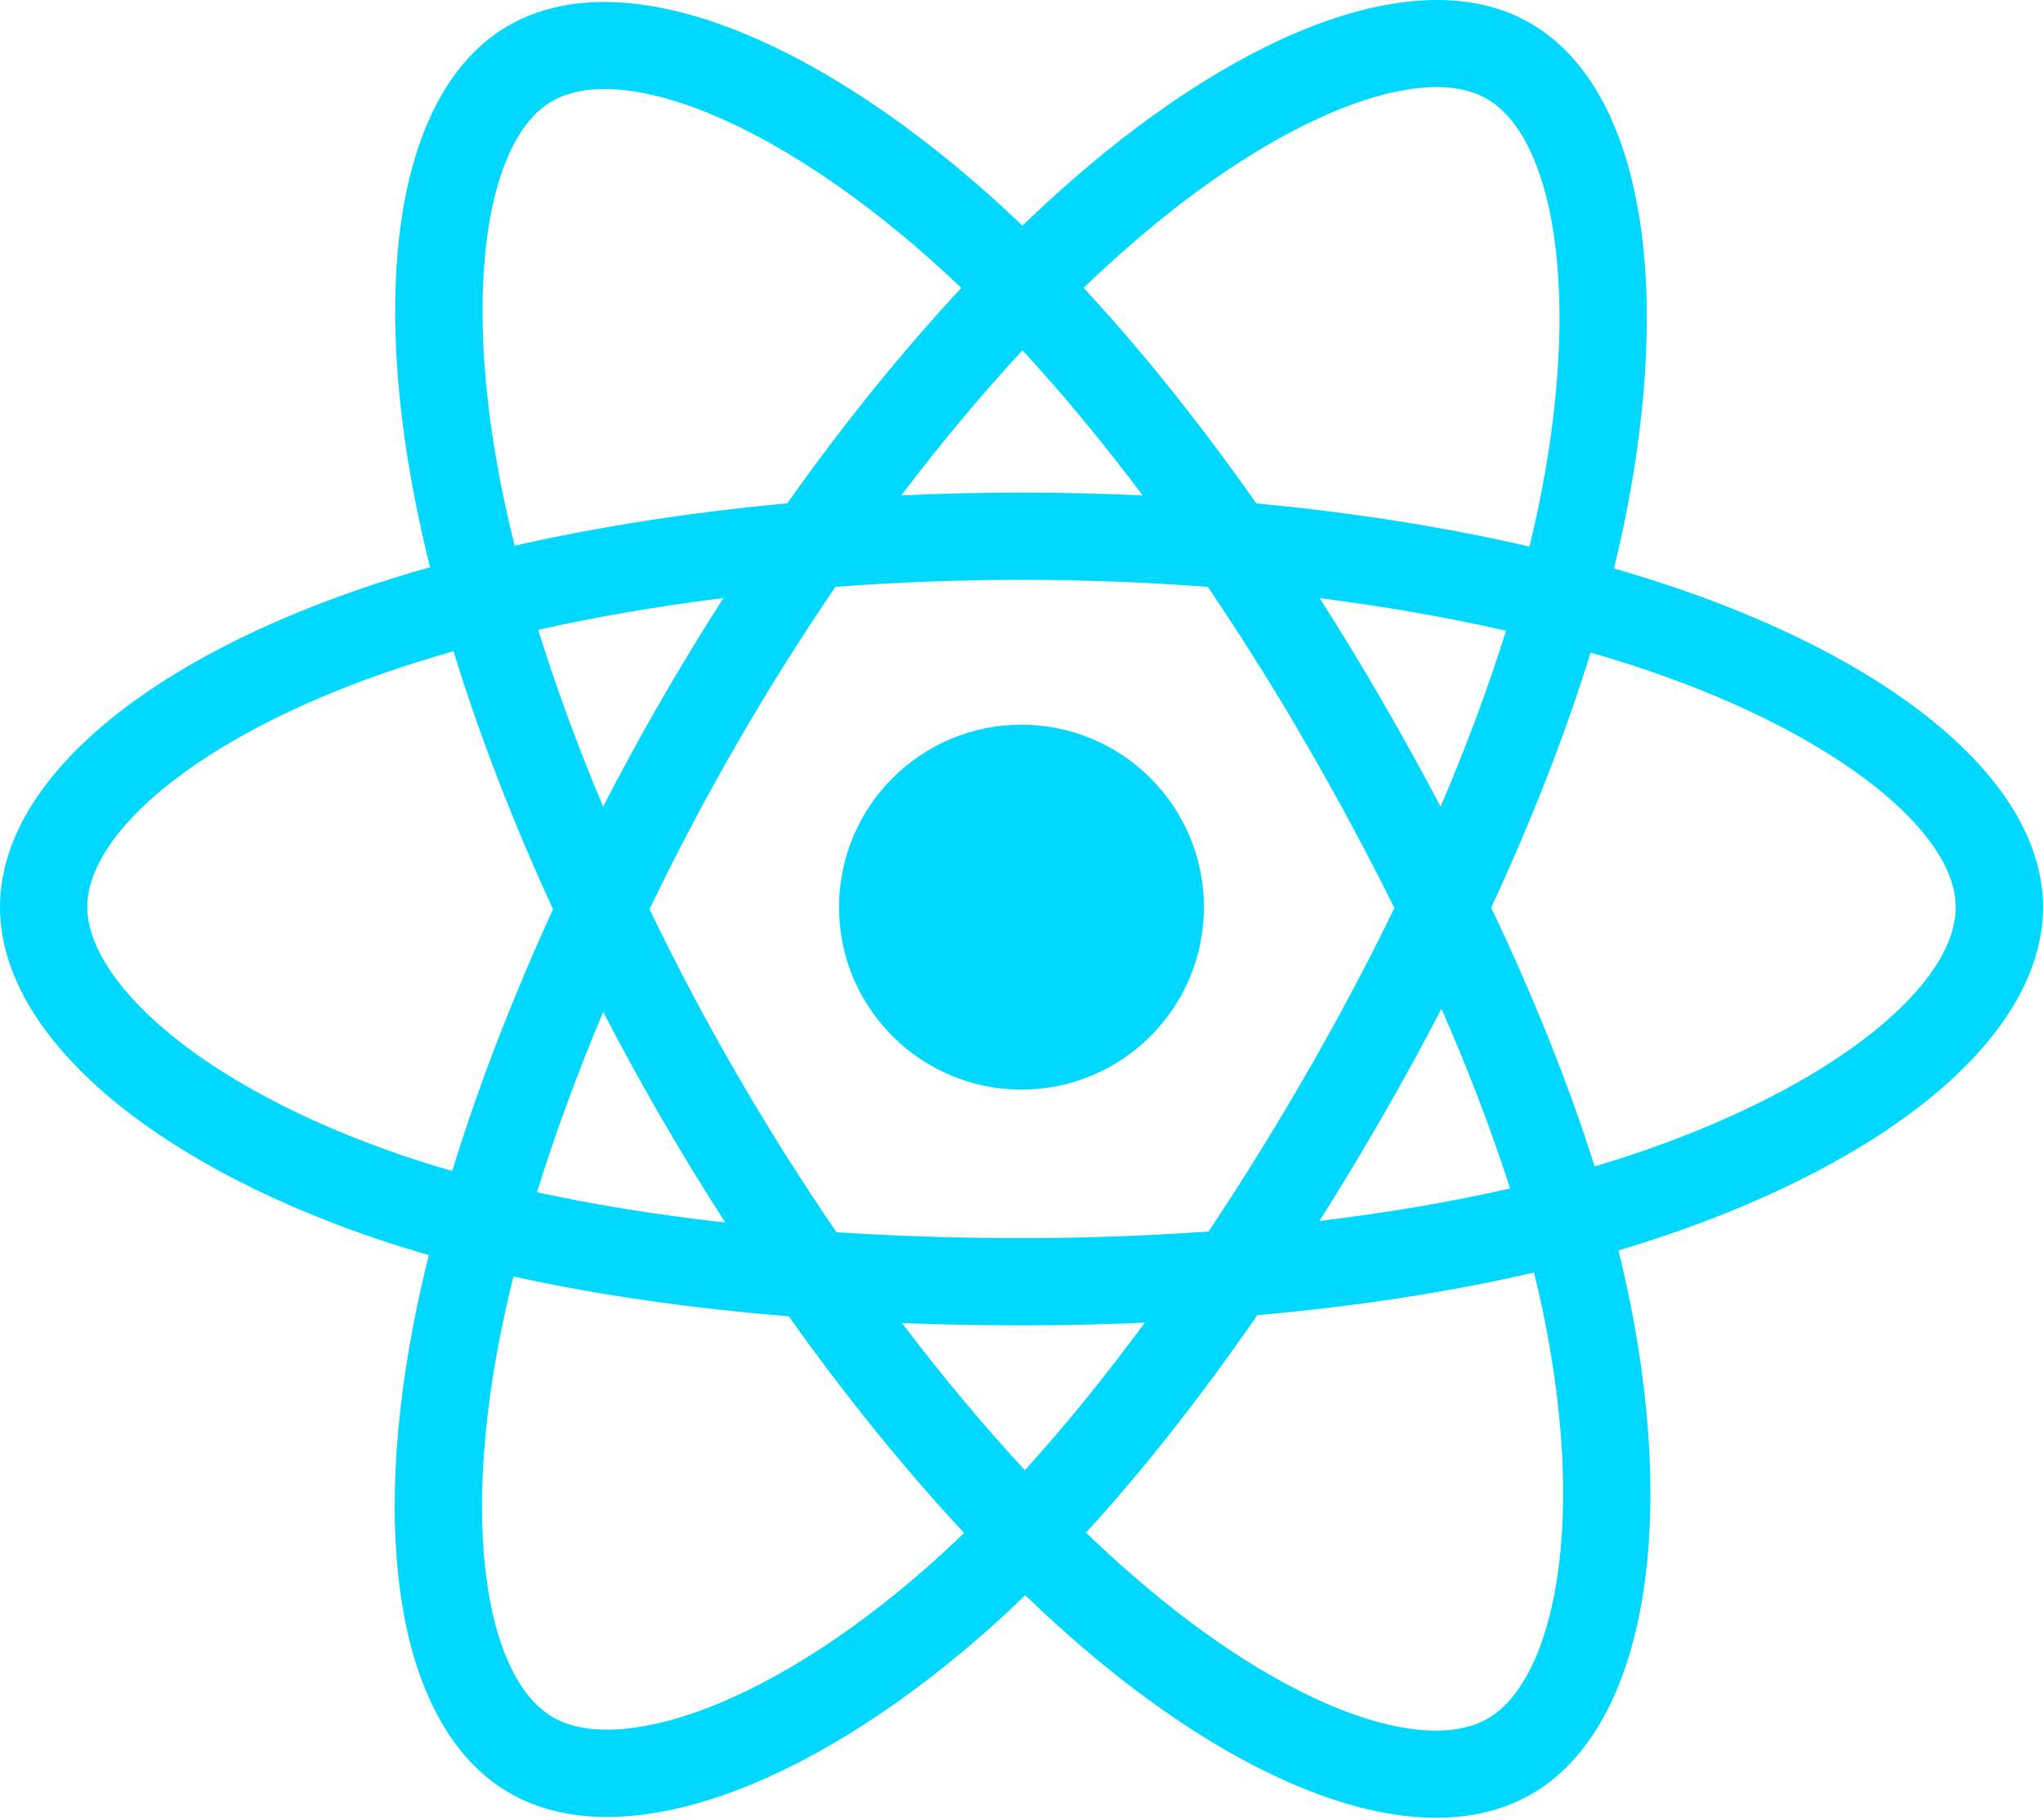
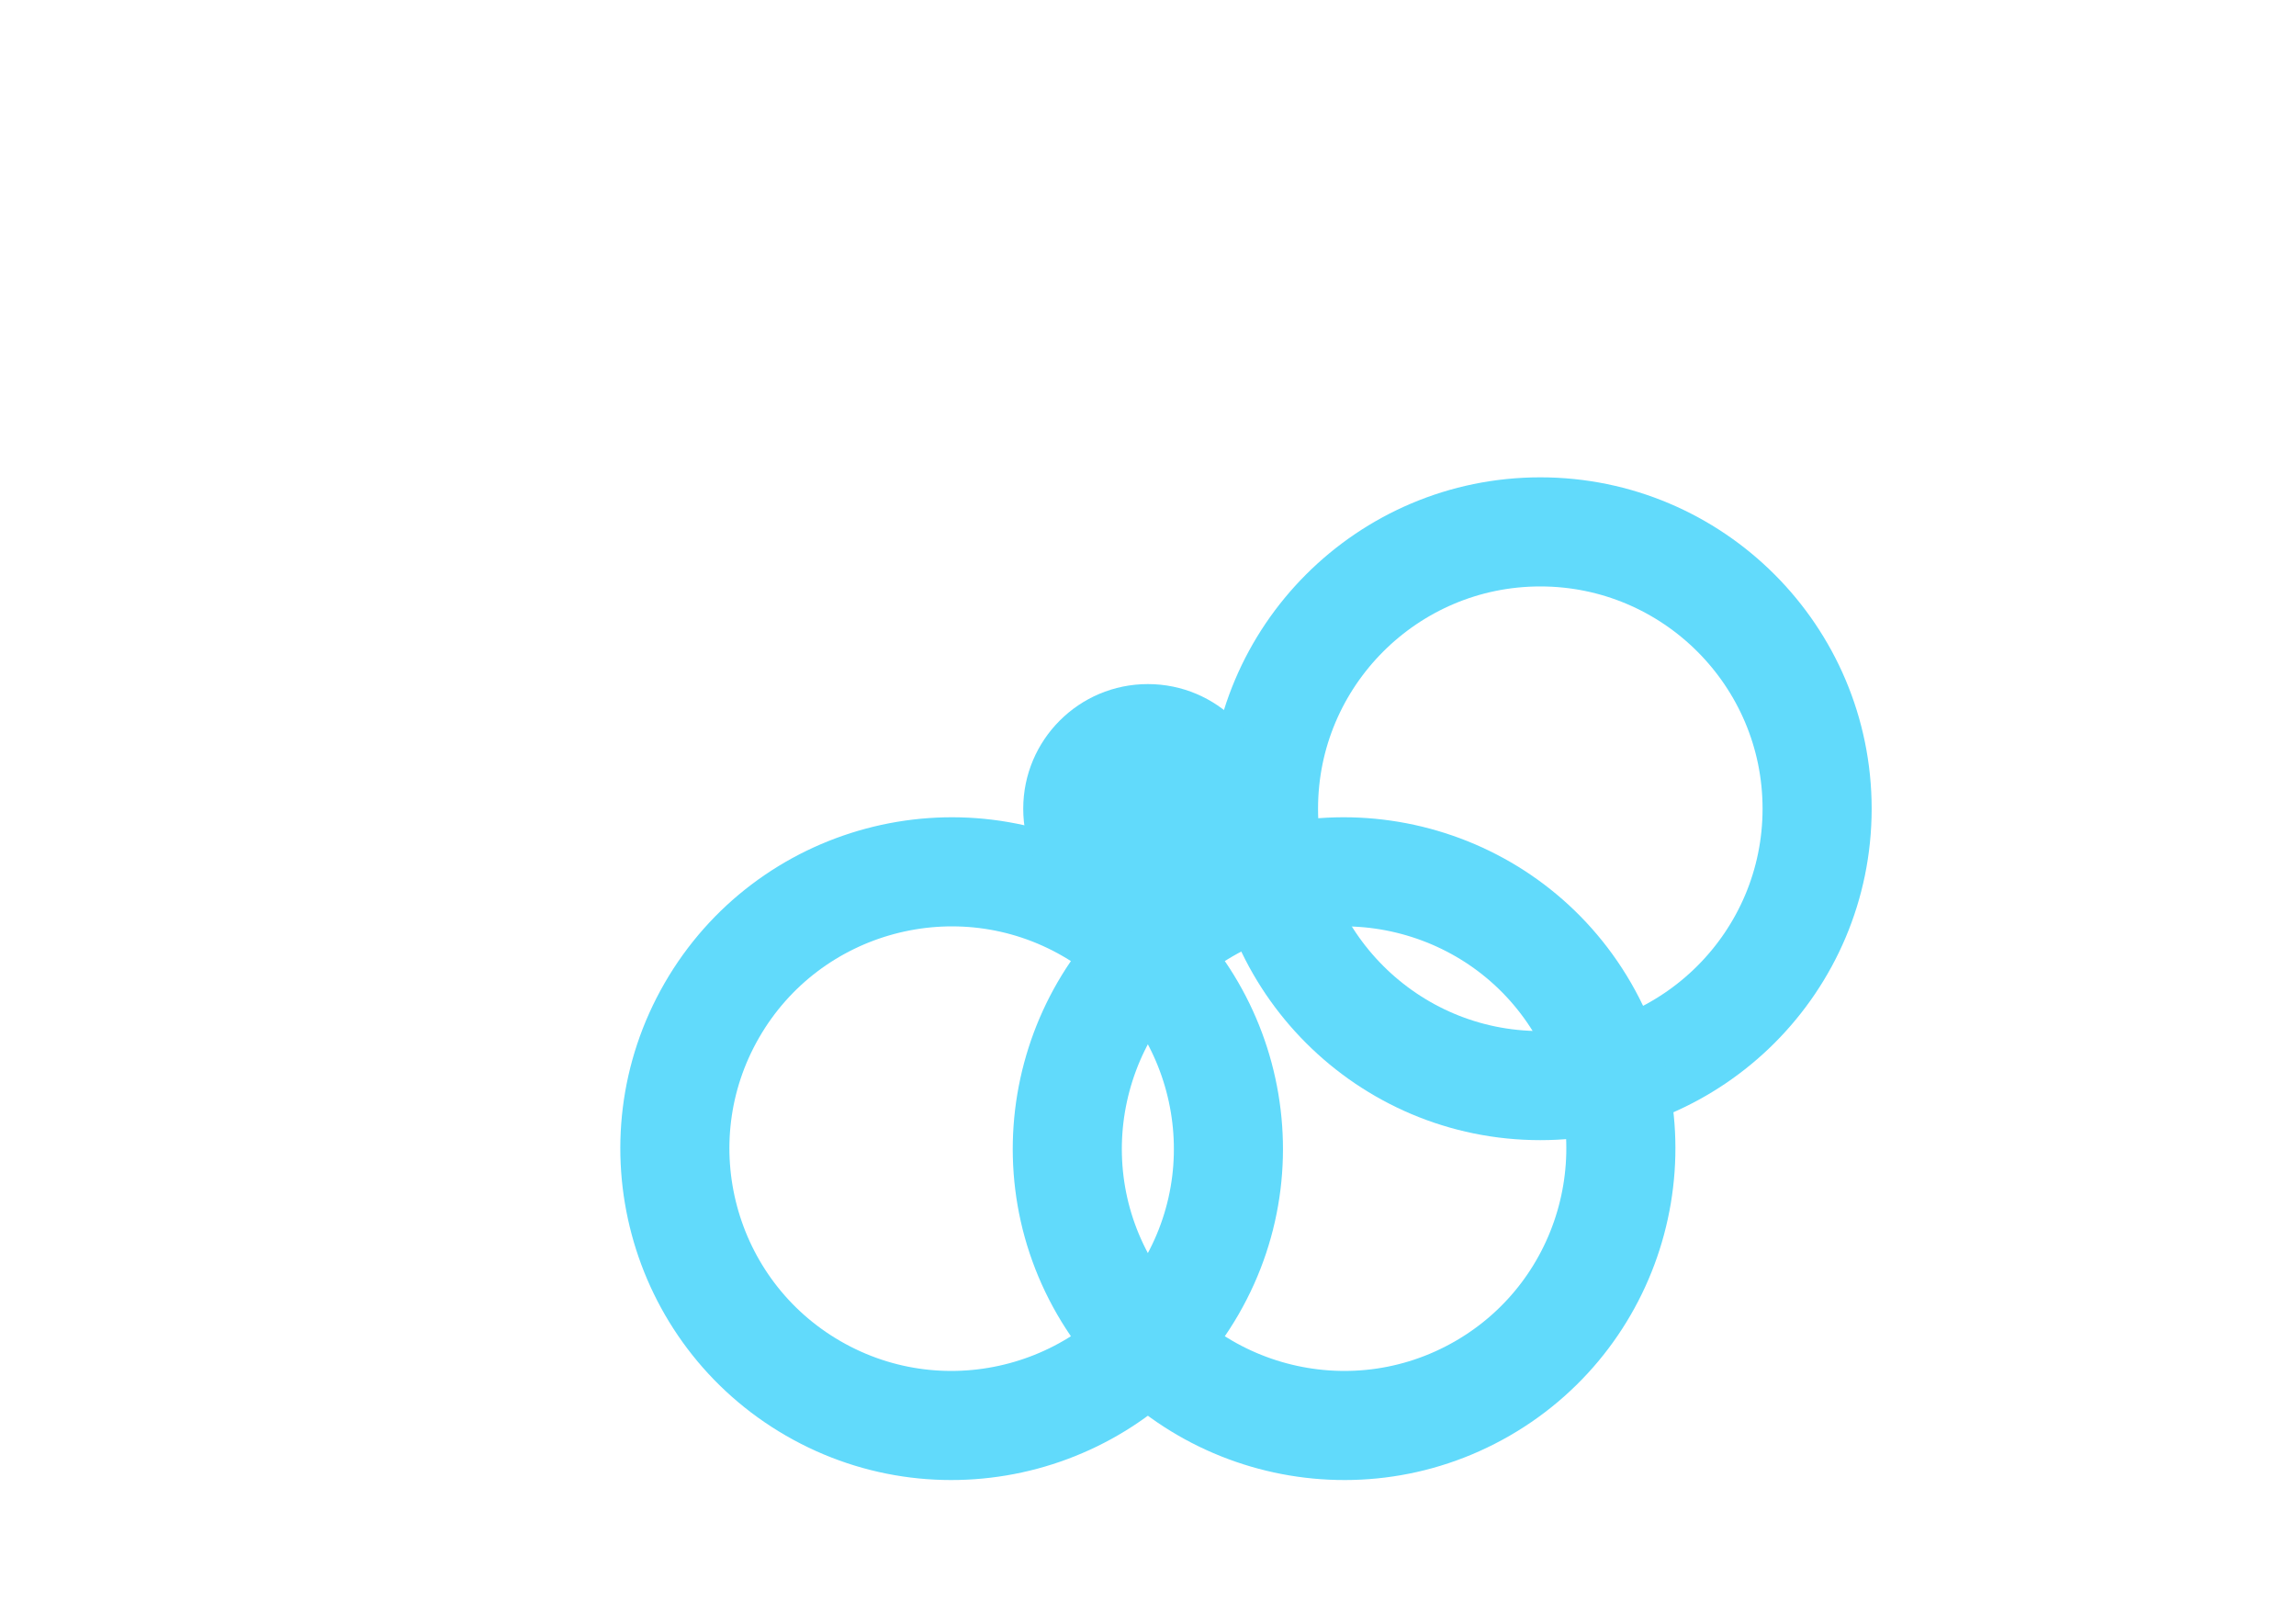
- <svg xmlns="http://www.w3.org/2000/svg" aria-hidden="true" role="img" class="iconify iconify--logos" width="35.93" height="32" preserveAspectRatio="xMidYMid meet" viewBox="0 0 256 228">
-   <path fill="#00D8FF" d="M210.483 73.824a171.49 171.49 0 0 0-8.24-2.597c.465-1.9.893-3.777 1.273-5.621c6.238-30.281 2.16-54.676-11.769-62.708c-13.355-7.7-35.196.329-57.254 19.526a171.23 171.23 0 0 0-6.375 5.848a155.866 155.866 0 0 0-4.241-3.917C100.759 3.829 77.587-4.822 63.673 3.233C50.33 10.957 46.379 33.89 51.995 62.588a170.974 170.974 0 0 0 1.892 8.48c-3.28.932-6.445 1.924-9.474 2.98C17.309 83.498 0 98.307 0 113.668c0 15.865 18.582 31.778 46.812 41.427a145.52 145.52 0 0 0 6.921 2.165a167.467 167.467 0 0 0-2.01 9.138c-5.354 28.2-1.173 50.591 12.134 58.266c13.744 7.926 36.812-.22 59.273-19.855a145.567 145.567 0 0 0 5.342-4.923a168.064 168.064 0 0 0 6.92 6.314c21.758 18.722 43.246 26.282 56.54 18.586c13.731-7.949 18.194-32.003 12.4-61.268a145.016 145.016 0 0 0-1.535-6.842c1.62-.48 3.21-.974 4.76-1.488c29.348-9.723 48.443-25.443 48.443-41.52c0-15.417-17.868-30.326-45.517-39.844Zm-6.365 70.984c-1.4.463-2.836.91-4.3 1.345c-3.24-10.257-7.612-21.163-12.963-32.432c5.106-11 9.31-21.767 12.459-31.957c2.619.758 5.16 1.557 7.61 2.4c23.69 8.156 38.14 20.213 38.14 29.504c0 9.896-15.606 22.743-40.946 31.14Zm-10.514 20.834c2.562 12.94 2.927 24.64 1.23 33.787c-1.524 8.219-4.59 13.698-8.382 15.893c-8.067 4.67-25.32-1.4-43.927-17.412a156.726 156.726 0 0 1-6.437-5.87c7.214-7.889 14.423-17.06 21.459-27.246c12.376-1.098 24.068-2.894 34.671-5.345a134.17 134.17 0 0 1 1.386 6.193ZM87.276 214.515c-7.882 2.783-14.16 2.863-17.955.675c-8.075-4.657-11.432-22.636-6.853-46.752a156.923 156.923 0 0 1 1.869-8.499c10.486 2.32 22.093 3.988 34.498 4.994c7.084 9.967 14.501 19.128 21.976 27.15a134.668 134.668 0 0 1-4.877 4.492c-9.933 8.682-19.886 14.842-28.658 17.94ZM50.35 144.747c-12.483-4.267-22.792-9.812-29.858-15.863c-6.35-5.437-9.555-10.836-9.555-15.216c0-9.322 13.897-21.212 37.076-29.293c2.813-.98 5.757-1.905 8.812-2.773c3.204 10.42 7.406 21.315 12.477 32.332c-5.137 11.18-9.399 22.249-12.634 32.792a134.718 134.718 0 0 1-6.318-1.979Zm12.378-84.26c-4.811-24.587-1.616-43.134 6.425-47.789c8.564-4.958 27.502 2.111 47.463 19.835a144.318 144.318 0 0 1 3.841 3.545c-7.438 7.987-14.787 17.08-21.808 26.988c-12.04 1.116-23.565 2.908-34.161 5.309a160.342 160.342 0 0 1-1.76-7.887Zm110.427 27.268a347.8 347.8 0 0 0-7.785-12.803c8.168 1.033 15.994 2.404 23.343 4.08c-2.206 7.072-4.956 14.465-8.193 22.045a381.151 381.151 0 0 0-7.365-13.322Zm-45.032-43.861c5.044 5.465 10.096 11.566 15.065 18.186a322.04 322.04 0 0 0-30.257-.006c4.974-6.559 10.069-12.652 15.192-18.18ZM82.802 87.83a323.167 323.167 0 0 0-7.227 13.238c-3.184-7.553-5.909-14.98-8.134-22.152c7.304-1.634 15.093-2.97 23.209-3.984a321.524 321.524 0 0 0-7.848 12.897Zm8.081 65.352c-8.385-.936-16.291-2.203-23.593-3.793c2.26-7.3 5.045-14.885 8.298-22.6a321.187 321.187 0 0 0 7.257 13.246c2.594 4.48 5.28 8.868 8.038 13.147Zm37.542 31.03c-5.184-5.592-10.354-11.779-15.403-18.433c4.902.192 9.899.29 14.978.29c5.218 0 10.376-.117 15.453-.343c-4.985 6.774-10.018 12.97-15.028 18.486Zm52.198-57.817c3.422 7.8 6.306 15.345 8.596 22.52c-7.422 1.694-15.436 3.058-23.88 4.071a382.417 382.417 0 0 0 7.859-13.026a347.403 347.403 0 0 0 7.425-13.565Zm-16.898 8.101a358.557 358.557 0 0 1-12.281 19.815a329.4 329.4 0 0 1-23.444.823c-7.967 0-15.716-.248-23.178-.732a310.202 310.202 0 0 1-12.513-19.846h.001a307.41 307.41 0 0 1-10.923-20.627a310.278 310.278 0 0 1 10.89-20.637l-.001.001a307.318 307.318 0 0 1 12.413-19.761c7.613-.576 15.42-.876 23.31-.876H128c7.926 0 15.743.303 23.354.883a329.357 329.357 0 0 1 12.335 19.695a358.489 358.489 0 0 1 11.036 20.54a329.472 329.472 0 0 1-11 20.722Zm22.56-122.124c8.572 4.944 11.906 24.881 6.52 51.026c-.344 1.668-.73 3.367-1.15 5.09c-10.622-2.452-22.155-4.275-34.23-5.408c-7.034-10.017-14.323-19.124-21.64-27.008a160.789 160.789 0 0 1 5.888-5.4c18.9-16.447 36.564-22.941 44.612-18.3ZM128 90.808c12.625 0 22.86 10.235 22.86 22.86s-10.235 22.86-22.86 22.86s-22.86-10.235-22.86-22.86s10.235-22.86 22.86-22.86Z" />
+ <svg xmlns="http://www.w3.org/2000/svg" viewBox="0 0 841.9 595.3">
+   <g fill="none" stroke="#61DAFB" stroke-width="40">
+     <path d="M666.3 296.5c0 56-45.5 101.5-101.5 101.5S463.3 352.5 463.3 296.5s45.5-101.5 101.5-101.5 101.5 45.5 101.5 101.5z" />
+     <path d="M666.3 296.5c0 56-45.5 101.5-101.5 101.5S463.3 352.5 463.3 296.5s45.5-101.5 101.5-101.5 101.5 45.5 101.5 101.5z" transform="rotate(60 420.9 296.5)" />
+     <path d="M666.3 296.5c0 56-45.5 101.5-101.5 101.5S463.3 352.5 463.3 296.5s45.5-101.5 101.5-101.5 101.5 45.5 101.5 101.5z" transform="rotate(120 420.9 296.5)" />
+   </g>
+   <circle cx="420.9" cy="296.5" r="45.7" fill="#61DAFB" />
</svg>
